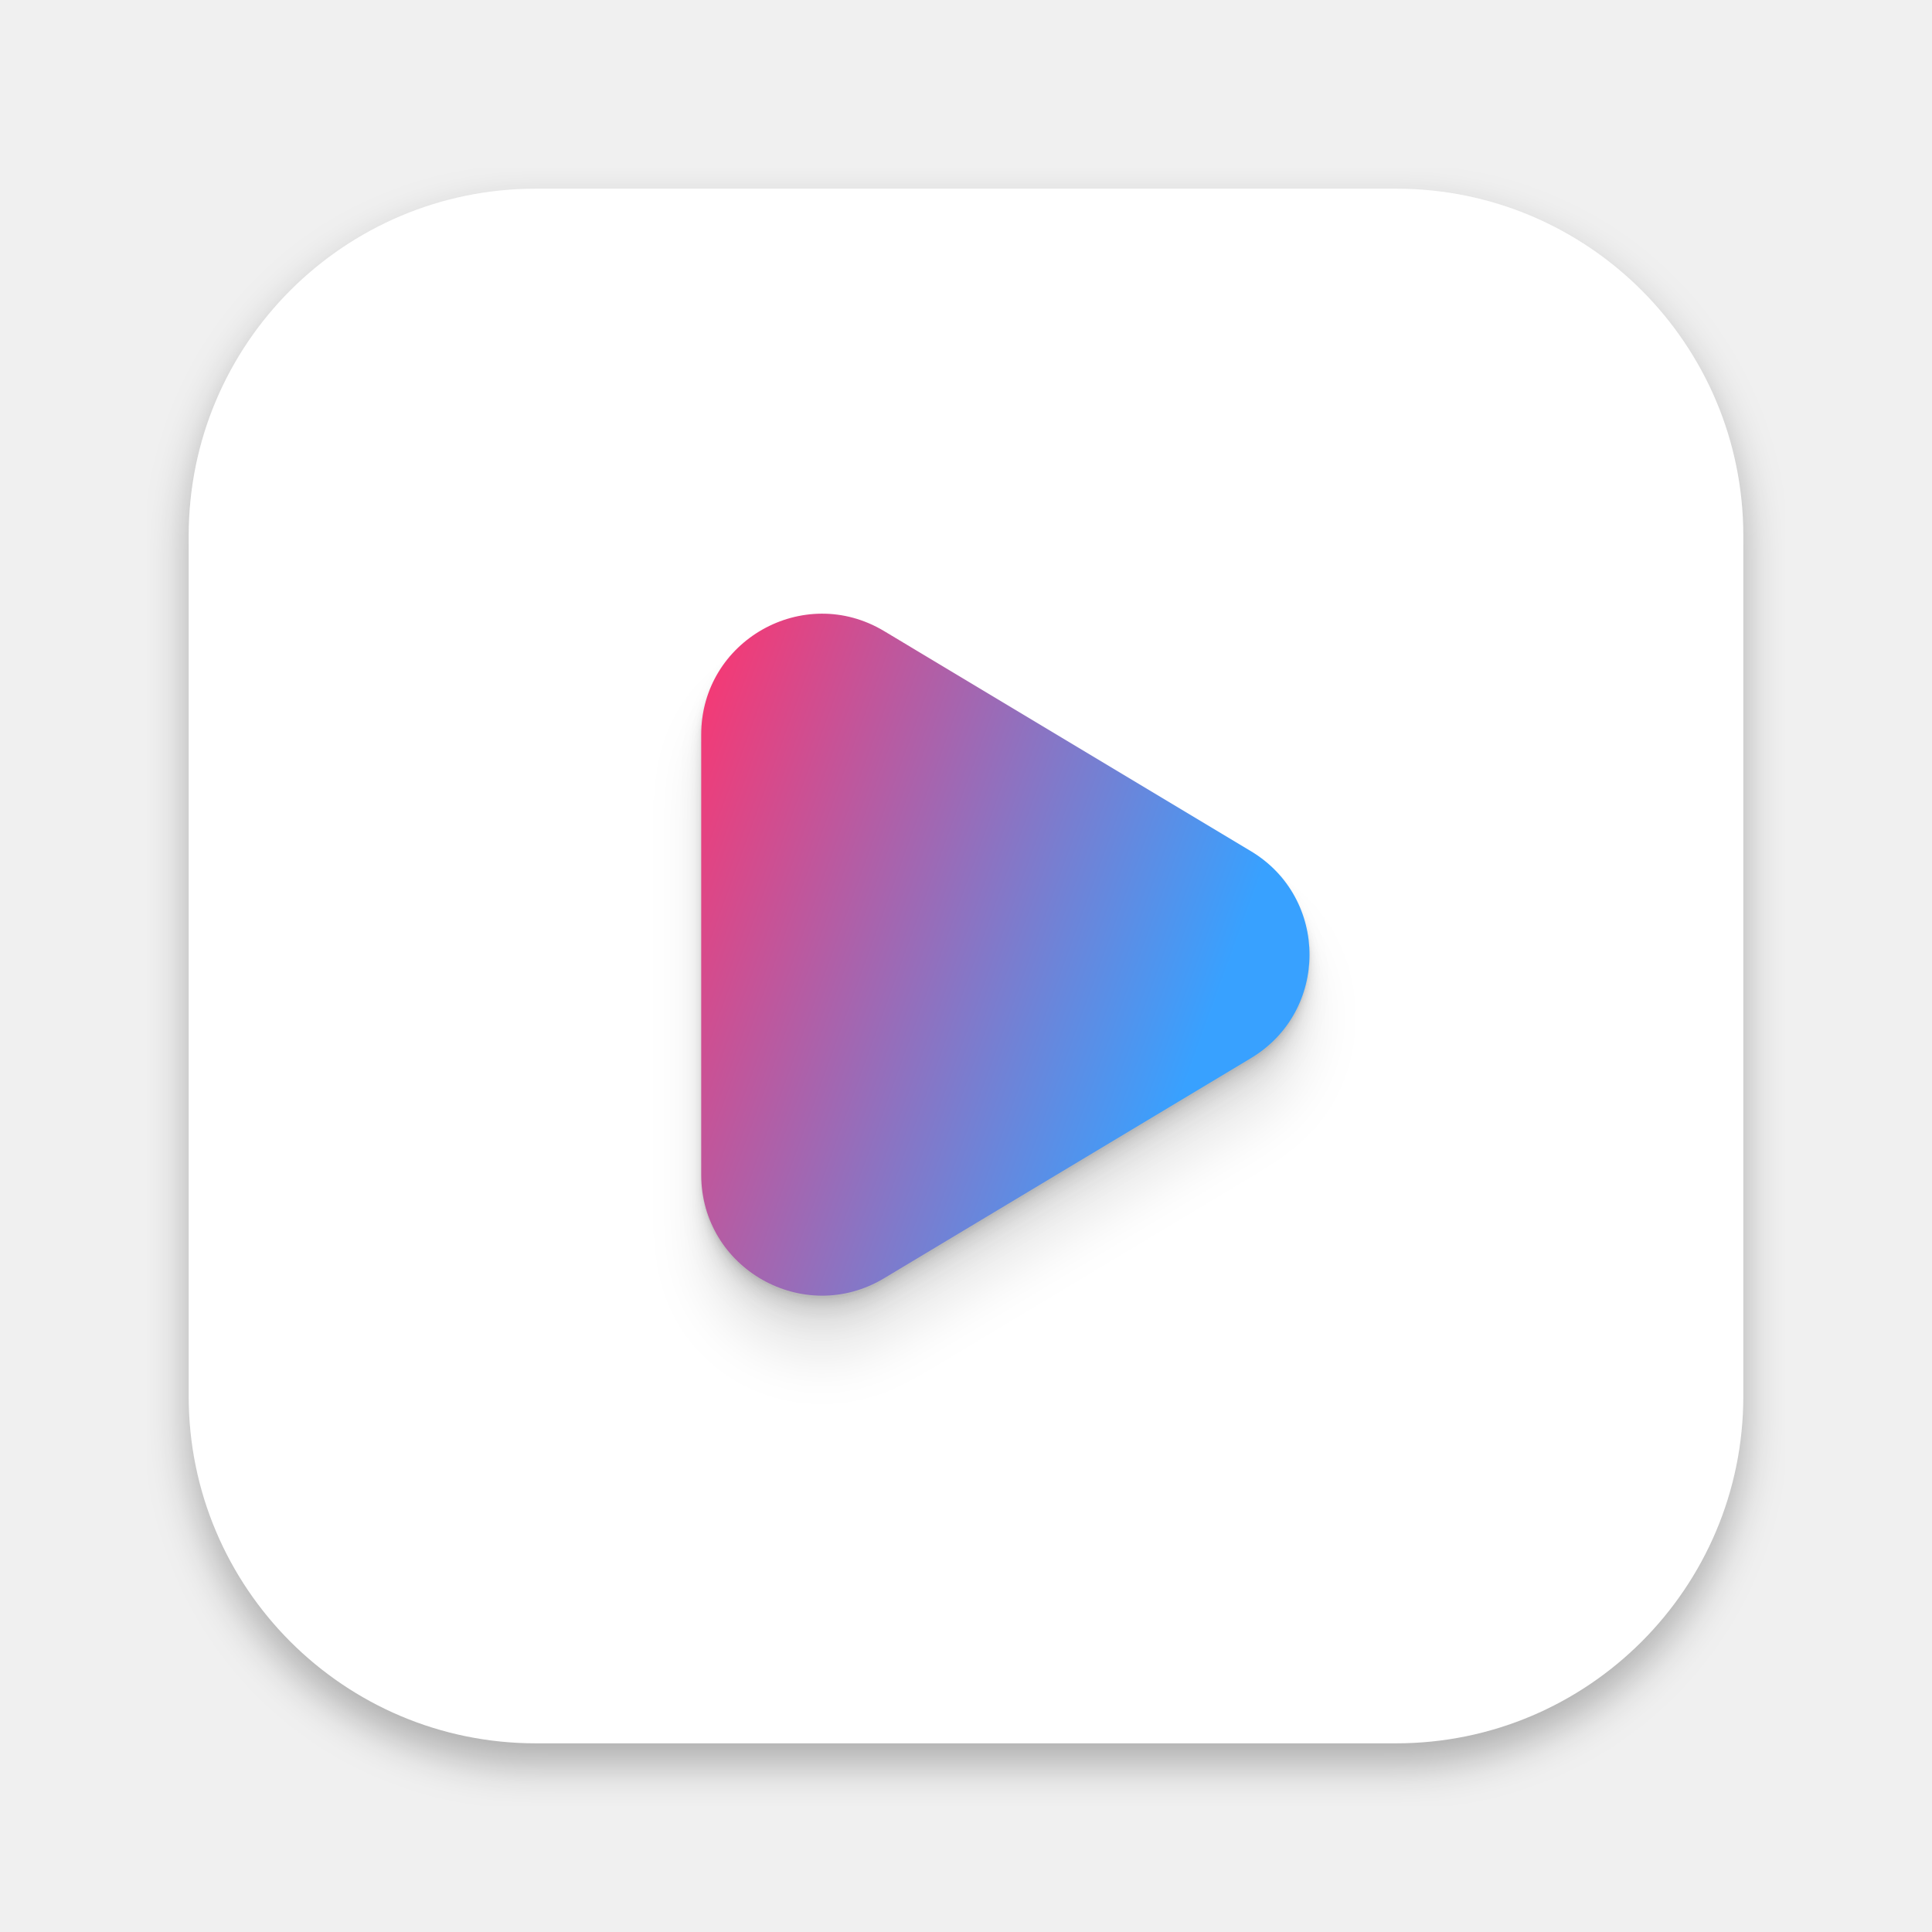
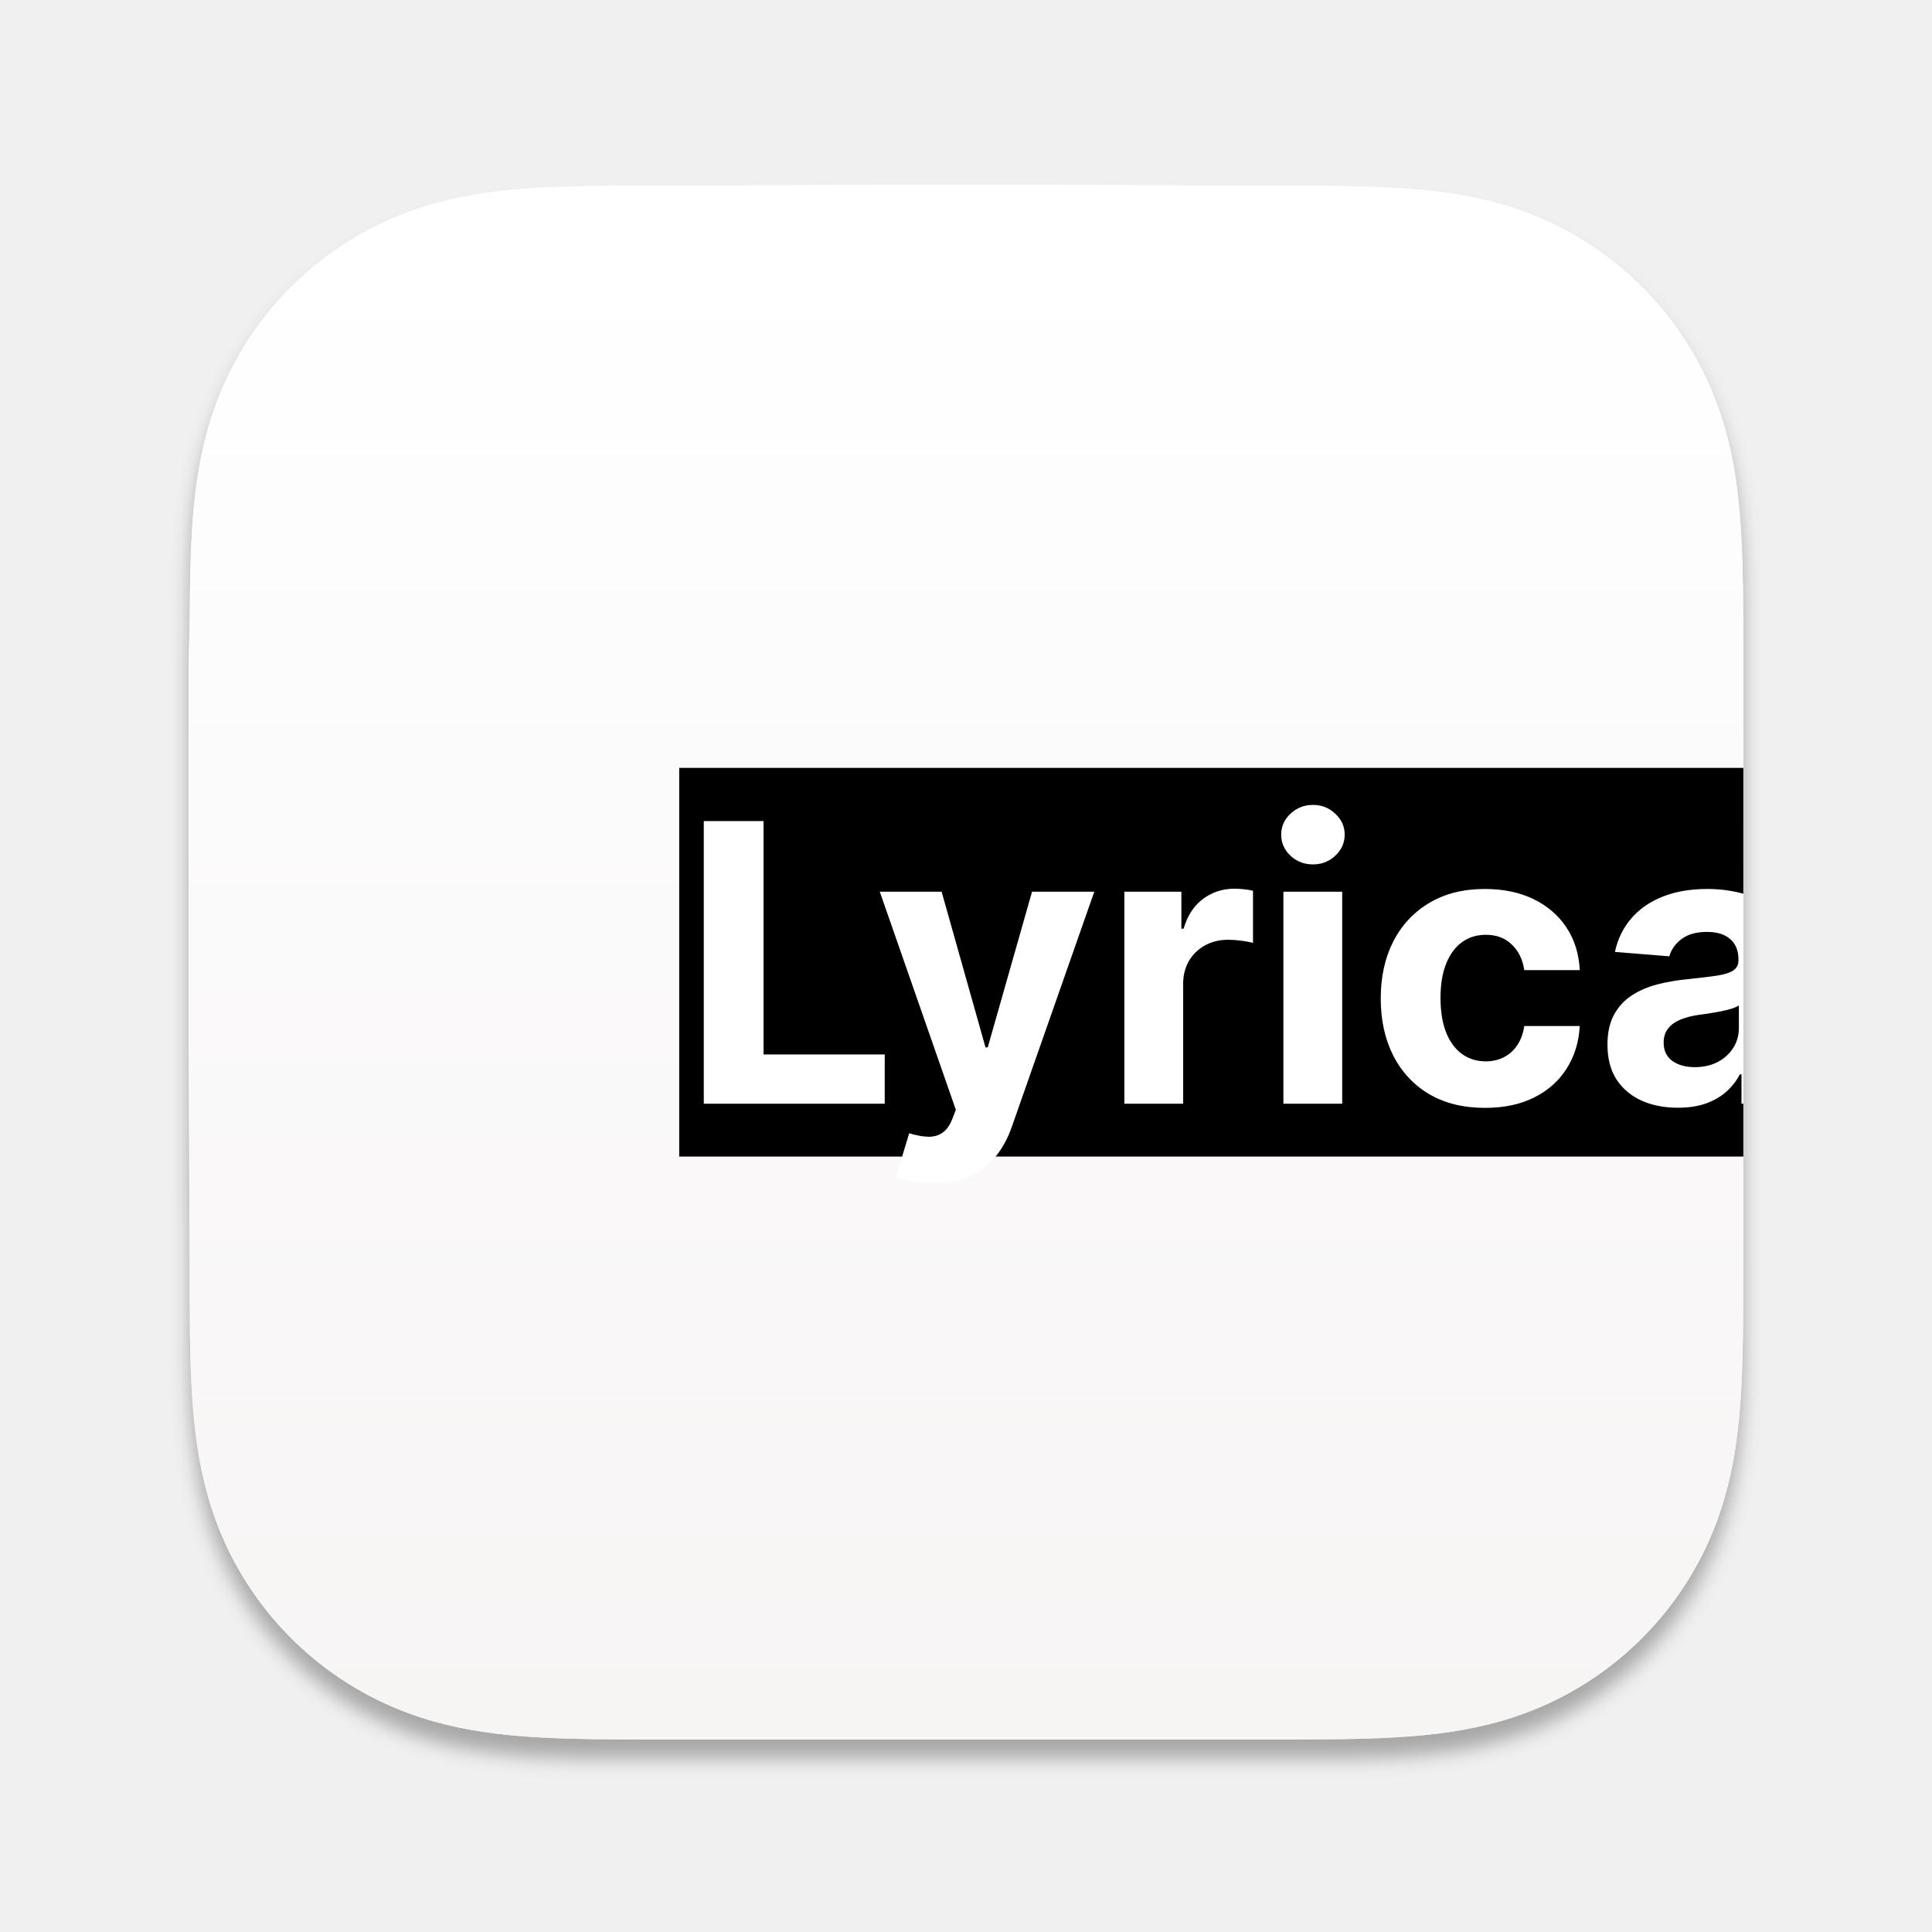
- <svg xmlns="http://www.w3.org/2000/svg" width="512" height="512" fill="none">
-   <defs>
-     <linearGradient id="b" x1="256" y1="50" x2="256" y2="462" gradientUnits="userSpaceOnUse">
-       <stop stop-opacity=".1" stop-color="#fff" />
-       <stop offset="1" stop-opacity="0" stop-color="#fff" />
-     </linearGradient>
-     <linearGradient id="d" gradientTransform="rotate(22.5)">
-       <stop offset="0" stop-color="#FE346E" />
-       <stop offset="1" stop-color="#38A1FF" />
-     </linearGradient>
-     <filter id="a" x="39" y="44.5" width="434" height="434" filterUnits="userSpaceOnUse" color-interpolation-filters="sRGB">
-       <feFlood flood-opacity="0" result="BackgroundImageFix" />
-       <feColorMatrix in="SourceAlpha" type="matrix" values="0 0 0 0 0 0 0 0 0 0 0 0 0 0 0 0 0 0 127 0" />
-       <feOffset dy="5.5" />
-       <feGaussianBlur stdDeviation="5.5" />
-       <feColorMatrix type="matrix" values="0 0 0 0 0 0 0 0 0 0 0 0 0 0 0 0 0 0 0.28 0" />
-       <feBlend mode="normal" in2="BackgroundImageFix" result="effect1_dropShadow" />
-       <feBlend mode="normal" in="SourceGraphic" in2="effect1_dropShadow" result="shape" />
-     </filter>
-     <filter id="c" x="128" y="141.5" width="256" height="259" filterUnits="userSpaceOnUse" color-interpolation-filters="sRGB">
-       <feFlood flood-opacity="0" result="BackgroundImageFix" />
-       <feColorMatrix in="SourceAlpha" type="matrix" values="0 0 0 0 0 0 0 0 0 0 0 0 0 0 0 0 0 0 127 0" />
-       <feOffset dy=".457" />
-       <feGaussianBlur stdDeviation=".187" />
-       <feColorMatrix type="matrix" values="0 0 0 0 0 0 0 0 0 0 0 0 0 0 0 0 0 0 0.025 0" />
-       <feBlend mode="normal" in2="BackgroundImageFix" result="effect1_dropShadow" />
-       <feColorMatrix in="SourceAlpha" type="matrix" values="0 0 0 0 0 0 0 0 0 0 0 0 0 0 0 0 0 0 127 0" />
-       <feOffset dy="1.097" />
-       <feGaussianBlur stdDeviation=".449" />
-       <feColorMatrix type="matrix" values="0 0 0 0 0 0 0 0 0 0 0 0 0 0 0 0 0 0 0.036 0" />
-       <feBlend mode="normal" in2="effect1_dropShadow" result="effect2_dropShadow" />
-       <feColorMatrix in="SourceAlpha" type="matrix" values="0 0 0 0 0 0 0 0 0 0 0 0 0 0 0 0 0 0 127 0" />
-       <feOffset dy="2.066" />
-       <feGaussianBlur stdDeviation=".845" />
-       <feColorMatrix type="matrix" values="0 0 0 0 0 0 0 0 0 0 0 0 0 0 0 0 0 0 0.045 0" />
-       <feBlend mode="normal" in2="effect2_dropShadow" result="effect3_dropShadow" />
-       <feColorMatrix in="SourceAlpha" type="matrix" values="0 0 0 0 0 0 0 0 0 0 0 0 0 0 0 0 0 0 127 0" />
-       <feOffset dy="3.685" />
-       <feGaussianBlur stdDeviation="1.508" />
-       <feColorMatrix type="matrix" values="0 0 0 0 0 0 0 0 0 0 0 0 0 0 0 0 0 0 0.054 0" />
-       <feBlend mode="normal" in2="effect3_dropShadow" result="effect4_dropShadow" />
-       <feColorMatrix in="SourceAlpha" type="matrix" values="0 0 0 0 0 0 0 0 0 0 0 0 0 0 0 0 0 0 127 0" />
-       <feOffset dy="6.893" />
-       <feGaussianBlur stdDeviation="2.82" />
-       <feColorMatrix type="matrix" values="0 0 0 0 0 0 0 0 0 0 0 0 0 0 0 0 0 0 0.065 0" />
-       <feBlend mode="normal" in2="effect4_dropShadow" result="effect5_dropShadow" />
-       <feColorMatrix in="SourceAlpha" type="matrix" values="0 0 0 0 0 0 0 0 0 0 0 0 0 0 0 0 0 0 127 0" />
-       <feOffset dy="16.5" />
-       <feGaussianBlur stdDeviation="6.75" />
-       <feColorMatrix type="matrix" values="0 0 0 0 0 0 0 0 0 0 0 0 0 0 0 0 0 0 0.09 0" />
-       <feBlend mode="normal" in2="effect5_dropShadow" result="effect6_dropShadow" />
-       <feBlend mode="normal" in="SourceGraphic" in2="effect6_dropShadow" result="shape" />
-     </filter>
-   </defs>
-   <g filter="url(#a)">
-     <rect x="50" y="50" width="412" height="412" rx="92" fill="#fff" />
-     <rect x="50" y="50" width="412" height="412" rx="92" fill="url(#b)" />
-     <g filter="url(#c)">
-       <path d="M213.333 278.699C213.333 179.2 321.877 117.76 407.168 168.96l388.821 233.301c82.859 49.707 82.859 169.813 0 219.477L407.168 855.04c-85.333 51.2-193.835-10.24-193.835-109.739V278.699z" fill="url(#d)" transform="matrix(.25 0 0 .25 132.5 125)" />
+ <svg xmlns="http://www.w3.org/2000/svg" width="1024" height="1024" viewBox="0 0 1024 1024" fill="none">
+   <g filter="url(#filter0_d_102_69)">
+     <path fill-rule="evenodd" clip-rule="evenodd" d="M924 354.627C924 344.845 924.004 335.062 923.944 325.279C923.895 317.038 923.8 308.799 923.576 300.562C923.092 282.609 922.033 264.502 918.84 246.749C915.602 228.741 910.314 211.98 901.981 195.617C893.789 179.534 883.088 164.817 870.32 152.058C857.555 139.299 842.834 128.605 826.746 120.418C810.366 112.083 793.587 106.797 775.558 103.56C757.803 100.372 739.691 99.315 721.738 98.83C713.495 98.607 705.253 98.513 697.008 98.462C687.22 98.402 677.432 98.407 667.644 98.407L553.997 98H468.997L357.361 98.407C347.554 98.407 337.747 98.402 327.94 98.462C319.678 98.513 311.42 98.607 303.161 98.83C285.167 99.315 267.014 100.373 249.217 103.565C231.164 106.801 214.36 112.085 197.958 120.414C181.835 128.602 167.083 139.297 154.291 152.058C141.501 164.816 130.78 179.53 122.573 195.61C114.217 211.981 108.919 228.752 105.673 246.77C102.477 264.516 101.418 282.617 100.931 300.562C100.709 308.8 100.613 317.039 100.563 325.279C100.503 335.063 100 347.216 100 356.999L100.003 467.089L100 552.998L100.508 665.427C100.508 675.223 100.504 685.019 100.563 694.815C100.613 703.067 100.709 711.317 100.932 719.566C101.418 737.542 102.479 755.675 105.678 773.452C108.923 791.484 114.22 808.269 122.569 824.653C130.777 840.759 141.5 855.495 154.291 868.272C167.082 881.049 181.83 891.757 197.95 899.956C214.362 908.302 231.174 913.595 249.238 916.836C267.027 920.029 285.174 921.088 303.161 921.573C311.42 921.796 319.679 921.891 327.941 921.941C337.748 922.001 347.554 921.997 357.361 921.997L470.006 922H555.217L667.644 921.996C677.432 921.996 687.22 922.001 697.008 921.941C705.253 921.891 713.495 921.796 721.738 921.573C739.698 921.087 757.816 920.027 775.579 916.832C793.597 913.591 810.368 908.3 826.739 899.959C842.831 891.761 857.554 881.051 870.32 868.272C883.086 855.497 893.786 840.763 901.978 824.66C910.316 808.268 915.604 791.475 918.844 773.431C922.034 755.661 923.092 737.535 923.577 719.566C923.8 711.316 923.895 703.066 923.944 694.815C924.005 685.019 924 675.223 924 665.427C924 665.427 923.994 554.983 923.994 552.998V466.999C923.994 465.533 924 354.627 924 354.627Z" fill="url(#paint0_linear_102_69)" />
+   </g>
+   <mask id="mask0_102_69" style="mask-type:luminance" maskUnits="userSpaceOnUse" x="100" y="98" width="824" height="824">
+     <path fill-rule="evenodd" clip-rule="evenodd" d="M924 354.627C924 344.845 924.004 335.062 923.944 325.279C923.895 317.038 923.8 308.799 923.576 300.562C923.092 282.609 922.033 264.502 918.84 246.749C915.602 228.741 910.314 211.98 901.981 195.617C893.789 179.534 883.088 164.817 870.32 152.058C857.555 139.299 842.834 128.605 826.746 120.418C810.366 112.083 793.587 106.797 775.558 103.56C757.803 100.372 739.691 99.315 721.738 98.83C713.495 98.607 705.253 98.513 697.008 98.462C687.22 98.402 677.432 98.407 667.644 98.407L553.997 98H468.997L357.361 98.407C347.554 98.407 337.747 98.402 327.94 98.462C319.678 98.513 311.42 98.607 303.161 98.83C285.167 99.315 267.014 100.373 249.217 103.565C231.164 106.801 214.36 112.085 197.958 120.414C181.835 128.602 167.083 139.297 154.291 152.058C141.501 164.816 130.78 179.53 122.573 195.61C114.217 211.981 108.919 228.752 105.673 246.77C102.477 264.516 101.418 282.617 100.931 300.562C100.709 308.8 100.613 317.039 100.563 325.279C100.503 335.063 100 347.216 100 356.999L100.003 467.089L100 552.998L100.508 665.427C100.508 675.223 100.504 685.019 100.563 694.815C100.613 703.067 100.709 711.317 100.932 719.566C101.418 737.542 102.479 755.675 105.678 773.452C108.923 791.484 114.22 808.269 122.569 824.653C130.777 840.759 141.5 855.495 154.291 868.272C167.082 881.049 181.83 891.757 197.95 899.956C214.362 908.302 231.174 913.595 249.238 916.836C267.027 920.029 285.174 921.088 303.161 921.573C311.42 921.796 319.679 921.891 327.941 921.941C337.748 922.001 347.554 921.997 357.361 921.997L470.006 922H555.217L667.644 921.996C677.432 921.996 687.22 922.001 697.008 921.941C705.253 921.891 713.495 921.796 721.738 921.573C739.698 921.087 757.816 920.027 775.579 916.832C793.597 913.591 810.368 908.3 826.739 899.959C842.831 891.761 857.554 881.051 870.32 868.272C883.086 855.497 893.786 840.763 901.978 824.66C910.316 808.268 915.604 791.475 918.844 773.431C922.034 755.661 923.092 737.535 923.577 719.566C923.8 711.316 923.895 703.066 923.944 694.815C924.005 685.019 924 675.223 924 665.427C924 665.427 923.994 554.983 923.994 552.998V466.999C923.994 465.533 924 354.627 924 354.627Z" fill="white" />
+   </mask>
+   <g mask="url(#mask0_102_69)">
+     <rect x="42" y="36" width="914" height="914" fill="url(#paint1_linear_102_69)" />
+     <g style="transform: rotate3d(1, -1, 1, -30deg) translate(-150px, 280px) scale(0.8)">
+       <rect x="360" y="407" width="838" height="206" fill="black" />
+       <path d="M373.021 585V435.182H404.697V558.884H468.925V585H373.021ZM494.474 627.136C490.524 627.136 486.818 626.819 483.355 626.185C479.941 625.6 477.113 624.844 474.869 623.918L481.892 600.655C485.55 601.777 488.841 602.386 491.768 602.484C494.742 602.581 497.303 601.898 499.449 600.435C501.643 598.972 503.423 596.485 504.789 592.974L506.618 588.219L466.31 472.636H499.083L522.346 555.153H523.516L546.998 472.636H579.991L536.318 597.143C534.221 603.191 531.368 608.458 527.759 612.945C524.199 617.48 519.688 620.967 514.226 623.406C508.764 625.893 502.18 627.136 494.474 627.136ZM595.938 585V472.636H626.15V492.241H627.321C629.369 485.268 632.807 480 637.635 476.44C642.464 472.831 648.023 471.027 654.314 471.027C655.875 471.027 657.558 471.125 659.362 471.32C661.166 471.515 662.751 471.783 664.117 472.124V499.776C662.654 499.337 660.63 498.947 658.045 498.606C655.461 498.264 653.095 498.094 650.949 498.094C646.365 498.094 642.269 499.094 638.66 501.093C635.099 503.044 632.271 505.775 630.174 509.286C628.126 512.798 627.101 516.845 627.101 521.43V585H595.938ZM680.229 585V472.636H711.392V585H680.229ZM695.884 458.152C691.251 458.152 687.276 456.616 683.96 453.543C680.692 450.422 679.059 446.691 679.059 442.351C679.059 438.059 680.692 434.377 683.96 431.305C687.276 428.183 691.251 426.623 695.884 426.623C700.517 426.623 704.467 428.183 707.735 431.305C711.051 434.377 712.709 438.059 712.709 442.351C712.709 446.691 711.051 450.422 707.735 453.543C704.467 456.616 700.517 458.152 695.884 458.152ZM787.124 587.195C775.615 587.195 765.715 584.756 757.424 579.879C749.182 574.954 742.842 568.126 738.404 559.396C734.015 550.667 731.82 540.62 731.82 529.257C731.82 517.748 734.039 507.652 738.477 498.972C742.964 490.242 749.329 483.439 757.57 478.562C765.812 473.636 775.615 471.173 786.978 471.173C796.781 471.173 805.364 472.953 812.728 476.513C820.092 480.074 825.92 485.072 830.212 491.51C834.503 497.947 836.869 505.507 837.308 514.188H807.9C807.071 508.579 804.876 504.068 801.316 500.654C797.805 497.192 793.196 495.46 787.49 495.46C782.662 495.46 778.444 496.777 774.835 499.411C771.275 501.995 768.495 505.775 766.495 510.749C764.496 515.724 763.496 521.747 763.496 528.818C763.496 535.987 764.471 542.083 766.422 547.107C768.422 552.13 771.226 555.958 774.835 558.592C778.444 561.225 782.662 562.542 787.49 562.542C791.05 562.542 794.245 561.81 797.073 560.347C799.951 558.884 802.316 556.763 804.169 553.983C806.071 551.154 807.315 547.765 807.9 543.815H837.308C836.82 552.398 834.479 559.957 830.285 566.492C826.14 572.978 820.409 578.05 813.094 581.708C805.779 585.366 797.122 587.195 787.124 587.195ZM889.301 587.121C882.132 587.121 875.744 585.878 870.135 583.391C864.527 580.855 860.089 577.124 856.821 572.198C853.603 567.224 851.993 561.03 851.993 553.617C851.993 547.375 853.139 542.132 855.431 537.889C857.724 533.646 860.845 530.232 864.795 527.648C868.745 525.063 873.232 523.112 878.255 521.795C883.327 520.479 888.643 519.552 894.203 519.016C900.738 518.333 906.005 517.699 910.004 517.114C914.003 516.48 916.905 515.553 918.709 514.334C920.514 513.115 921.416 511.31 921.416 508.92V508.482C921.416 503.848 919.953 500.264 917.027 497.728C914.149 495.192 910.053 493.924 904.737 493.924C899.128 493.924 894.666 495.168 891.35 497.655C888.033 500.093 885.839 503.166 884.766 506.872L855.944 504.531C857.407 497.704 860.284 491.803 864.576 486.828C868.867 481.805 874.403 477.952 881.181 475.27C888.009 472.539 895.91 471.173 904.883 471.173C911.126 471.173 917.1 471.905 922.806 473.368C928.56 474.831 933.657 477.099 938.095 480.171C942.582 483.244 946.117 487.194 948.702 492.022C951.287 496.801 952.579 502.532 952.579 509.213V585H923.025V569.418H922.147C920.343 572.93 917.929 576.027 914.905 578.709C911.882 581.342 908.248 583.415 904.005 584.927C899.762 586.39 894.861 587.121 889.301 587.121ZM898.226 565.614C902.81 565.614 906.858 564.712 910.37 562.908C913.881 561.054 916.636 558.567 918.636 555.446C920.636 552.325 921.635 548.789 921.635 544.839V532.915C920.66 533.549 919.319 534.134 917.612 534.67C915.954 535.158 914.076 535.621 911.979 536.06C909.882 536.451 907.785 536.816 905.688 537.158C903.591 537.45 901.689 537.719 899.982 537.962C896.324 538.499 893.13 539.352 890.399 540.523C887.668 541.693 885.546 543.278 884.034 545.278C882.523 547.228 881.767 549.667 881.767 552.593C881.767 556.836 883.303 560.079 886.375 562.322C889.497 564.517 893.447 565.614 898.226 565.614ZM1007.92 435.182V585H976.756V435.182H1007.92ZM1064.05 435.182V585H1032.88V435.182H1064.05ZM1108.25 627.136C1104.3 627.136 1100.59 626.819 1097.13 626.185C1093.72 625.6 1090.89 624.844 1088.64 623.918L1095.67 600.655C1099.32 601.777 1102.62 602.386 1105.54 602.484C1108.52 602.581 1111.08 601.898 1113.22 600.435C1115.42 598.972 1117.2 596.485 1118.56 592.974L1120.39 588.219L1080.09 472.636H1112.86L1136.12 555.153H1137.29L1160.77 472.636H1193.77L1150.09 597.143C1148 603.191 1145.14 608.458 1141.53 612.945C1137.97 617.48 1133.46 620.967 1128 623.406C1122.54 625.893 1115.96 627.136 1108.25 627.136Z" fill="white" />
    </g>
  </g>
+   <defs>
+     <filter id="filter0_d_102_69" x="90" y="98" width="844" height="844" filterUnits="userSpaceOnUse" color-interpolation-filters="sRGB">
+       <feFlood flood-opacity="0" result="BackgroundImageFix" />
+       <feColorMatrix in="SourceAlpha" type="matrix" values="0 0 0 0 0 0 0 0 0 0 0 0 0 0 0 0 0 0 127 0" result="hardAlpha" />
+       <feOffset dy="10" />
+       <feGaussianBlur stdDeviation="5" />
+       <feColorMatrix type="matrix" values="0 0 0 0 0 0 0 0 0 0 0 0 0 0 0 0 0 0 0.3 0" />
+       <feBlend mode="normal" in2="BackgroundImageFix" result="effect1_dropShadow_102_69" />
+       <feBlend mode="normal" in="SourceGraphic" in2="effect1_dropShadow_102_69" result="shape" />
+     </filter>
+     <linearGradient id="paint0_linear_102_69" x1="-181.14" y1="98" x2="-181.14" y2="1484.28" gradientUnits="userSpaceOnUse">
+       <stop stop-color="white" />
+       <stop offset="0.49" stop-color="#EFEFEF" />
+       <stop offset="1" stop-color="#C0C0C0" />
+     </linearGradient>
+     <linearGradient id="paint1_linear_102_69" x1="928.377" y1="992.826" x2="928.377" y2="134.072" gradientUnits="userSpaceOnUse">
+       <stop stop-color="#F6F3F3" />
+       <stop offset="1" stop-color="white" />
+     </linearGradient>
+   </defs>
</svg>
